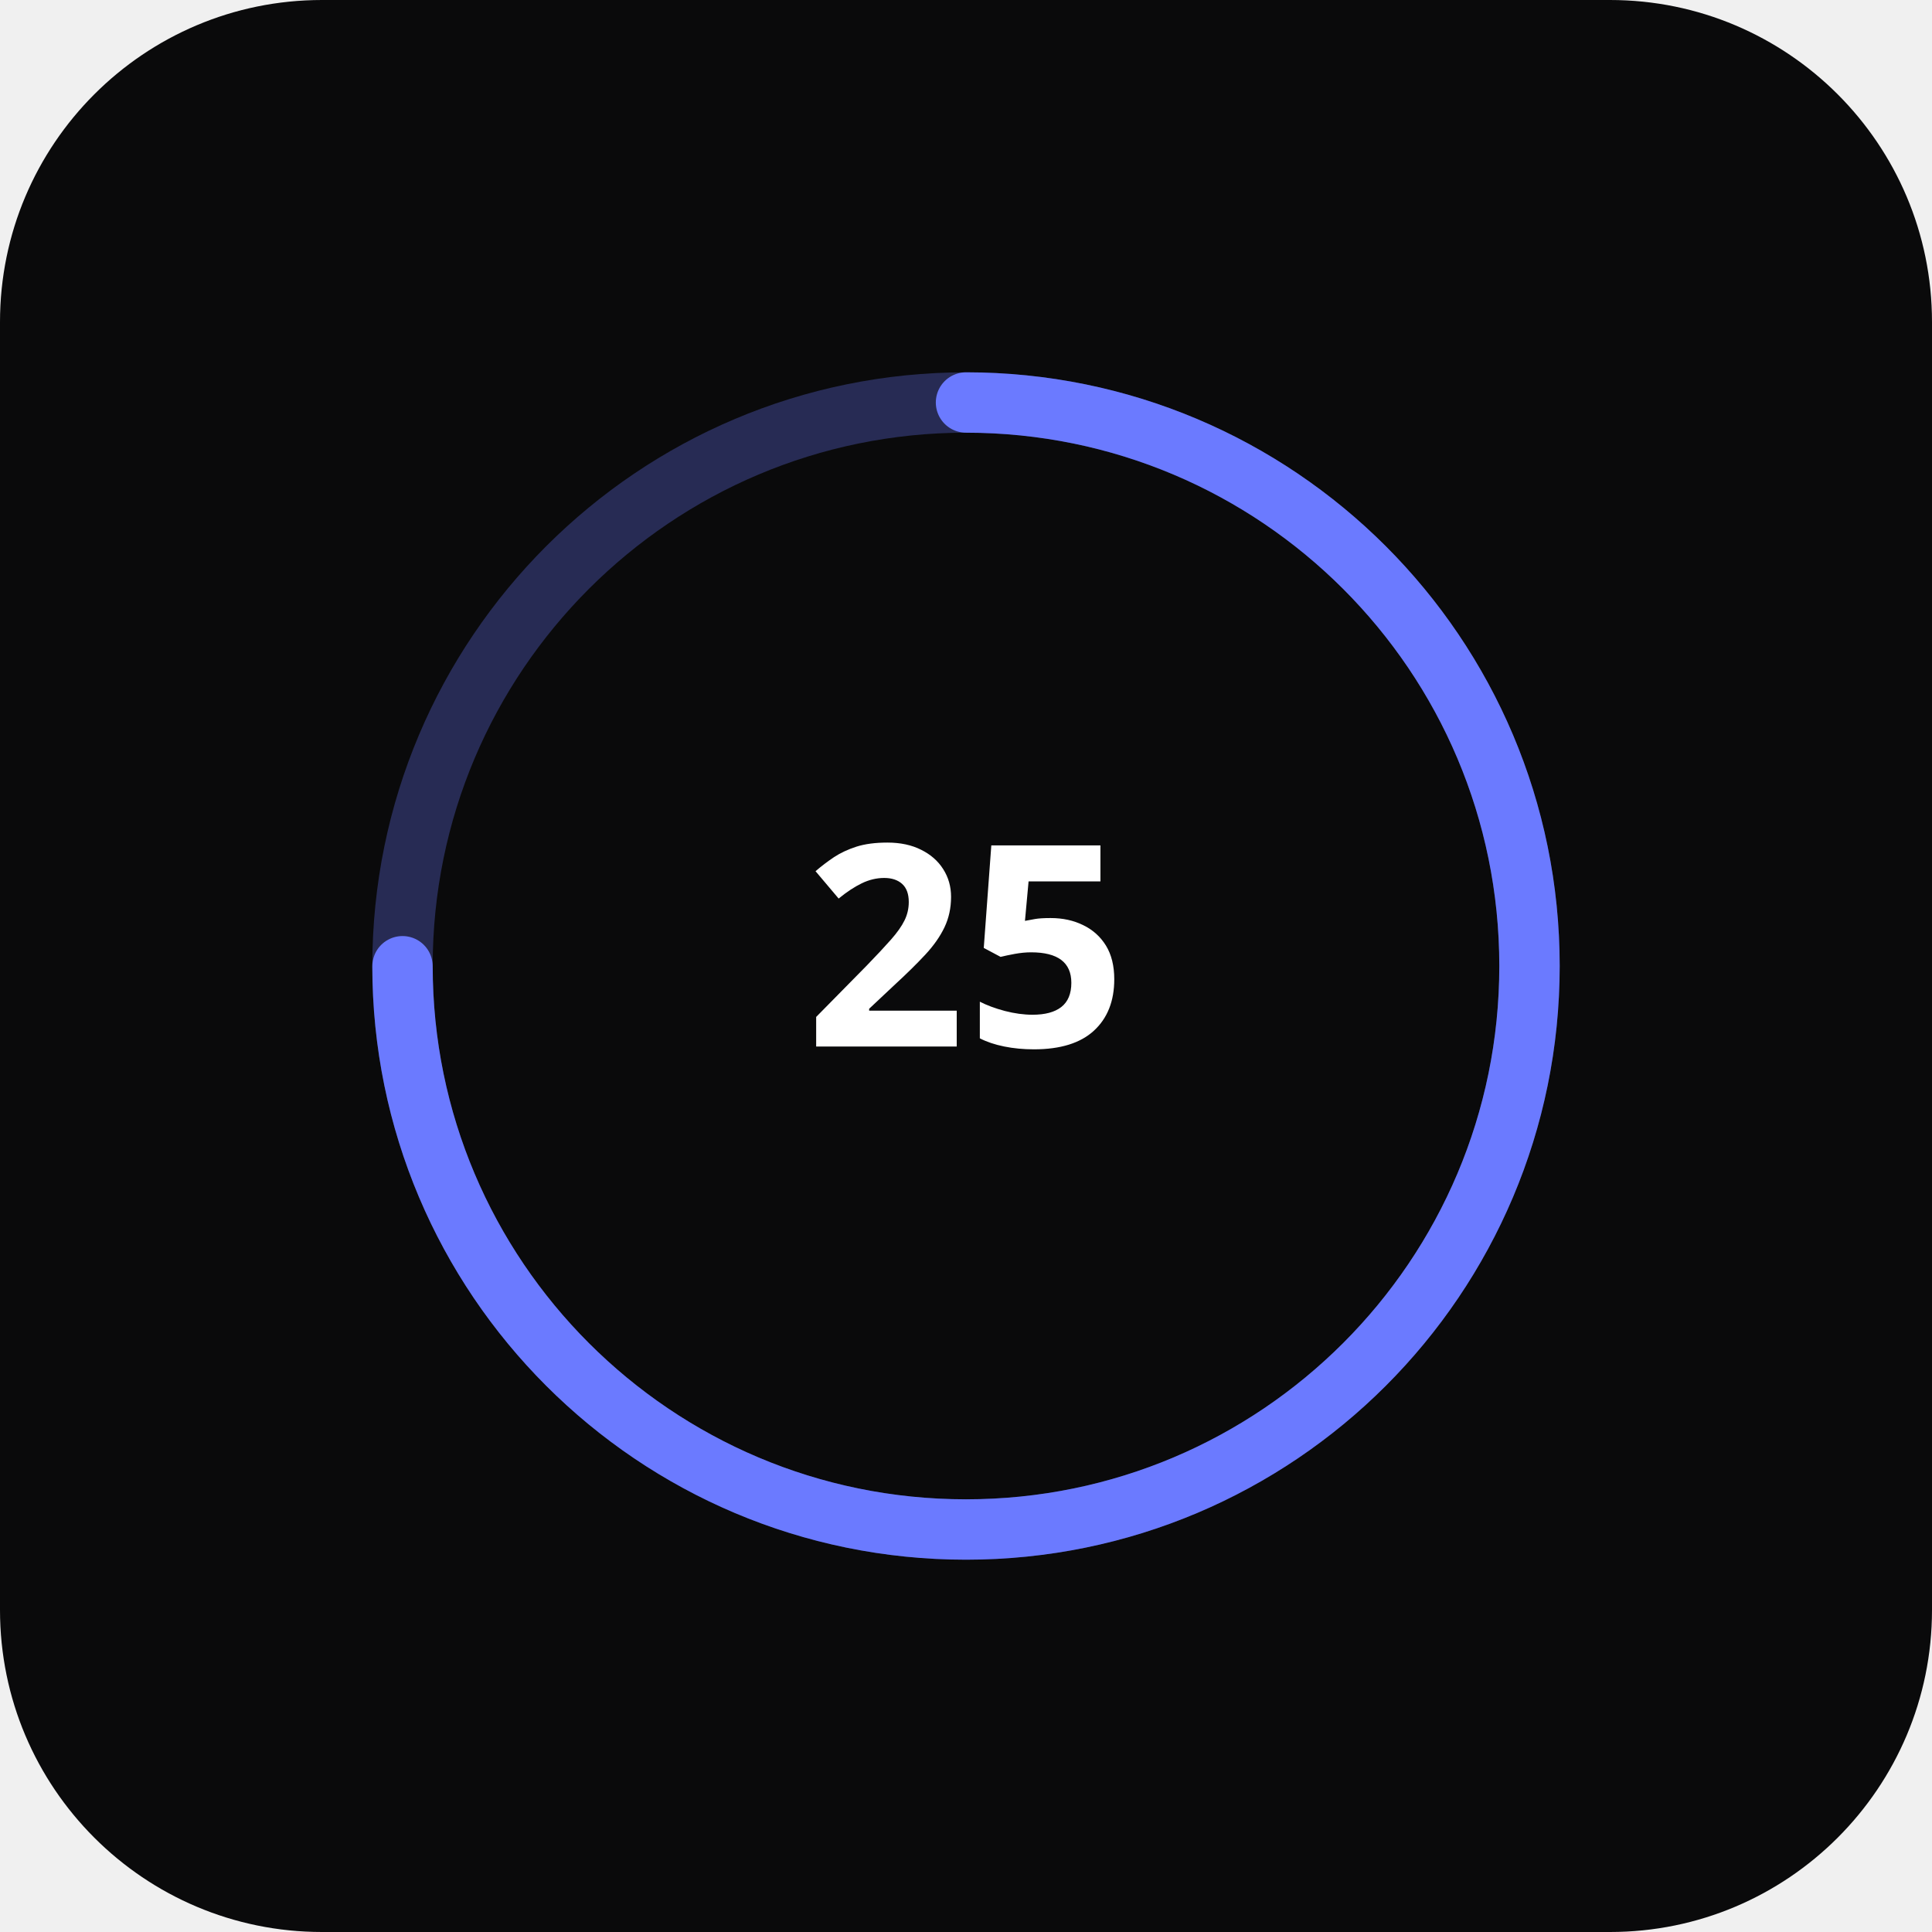
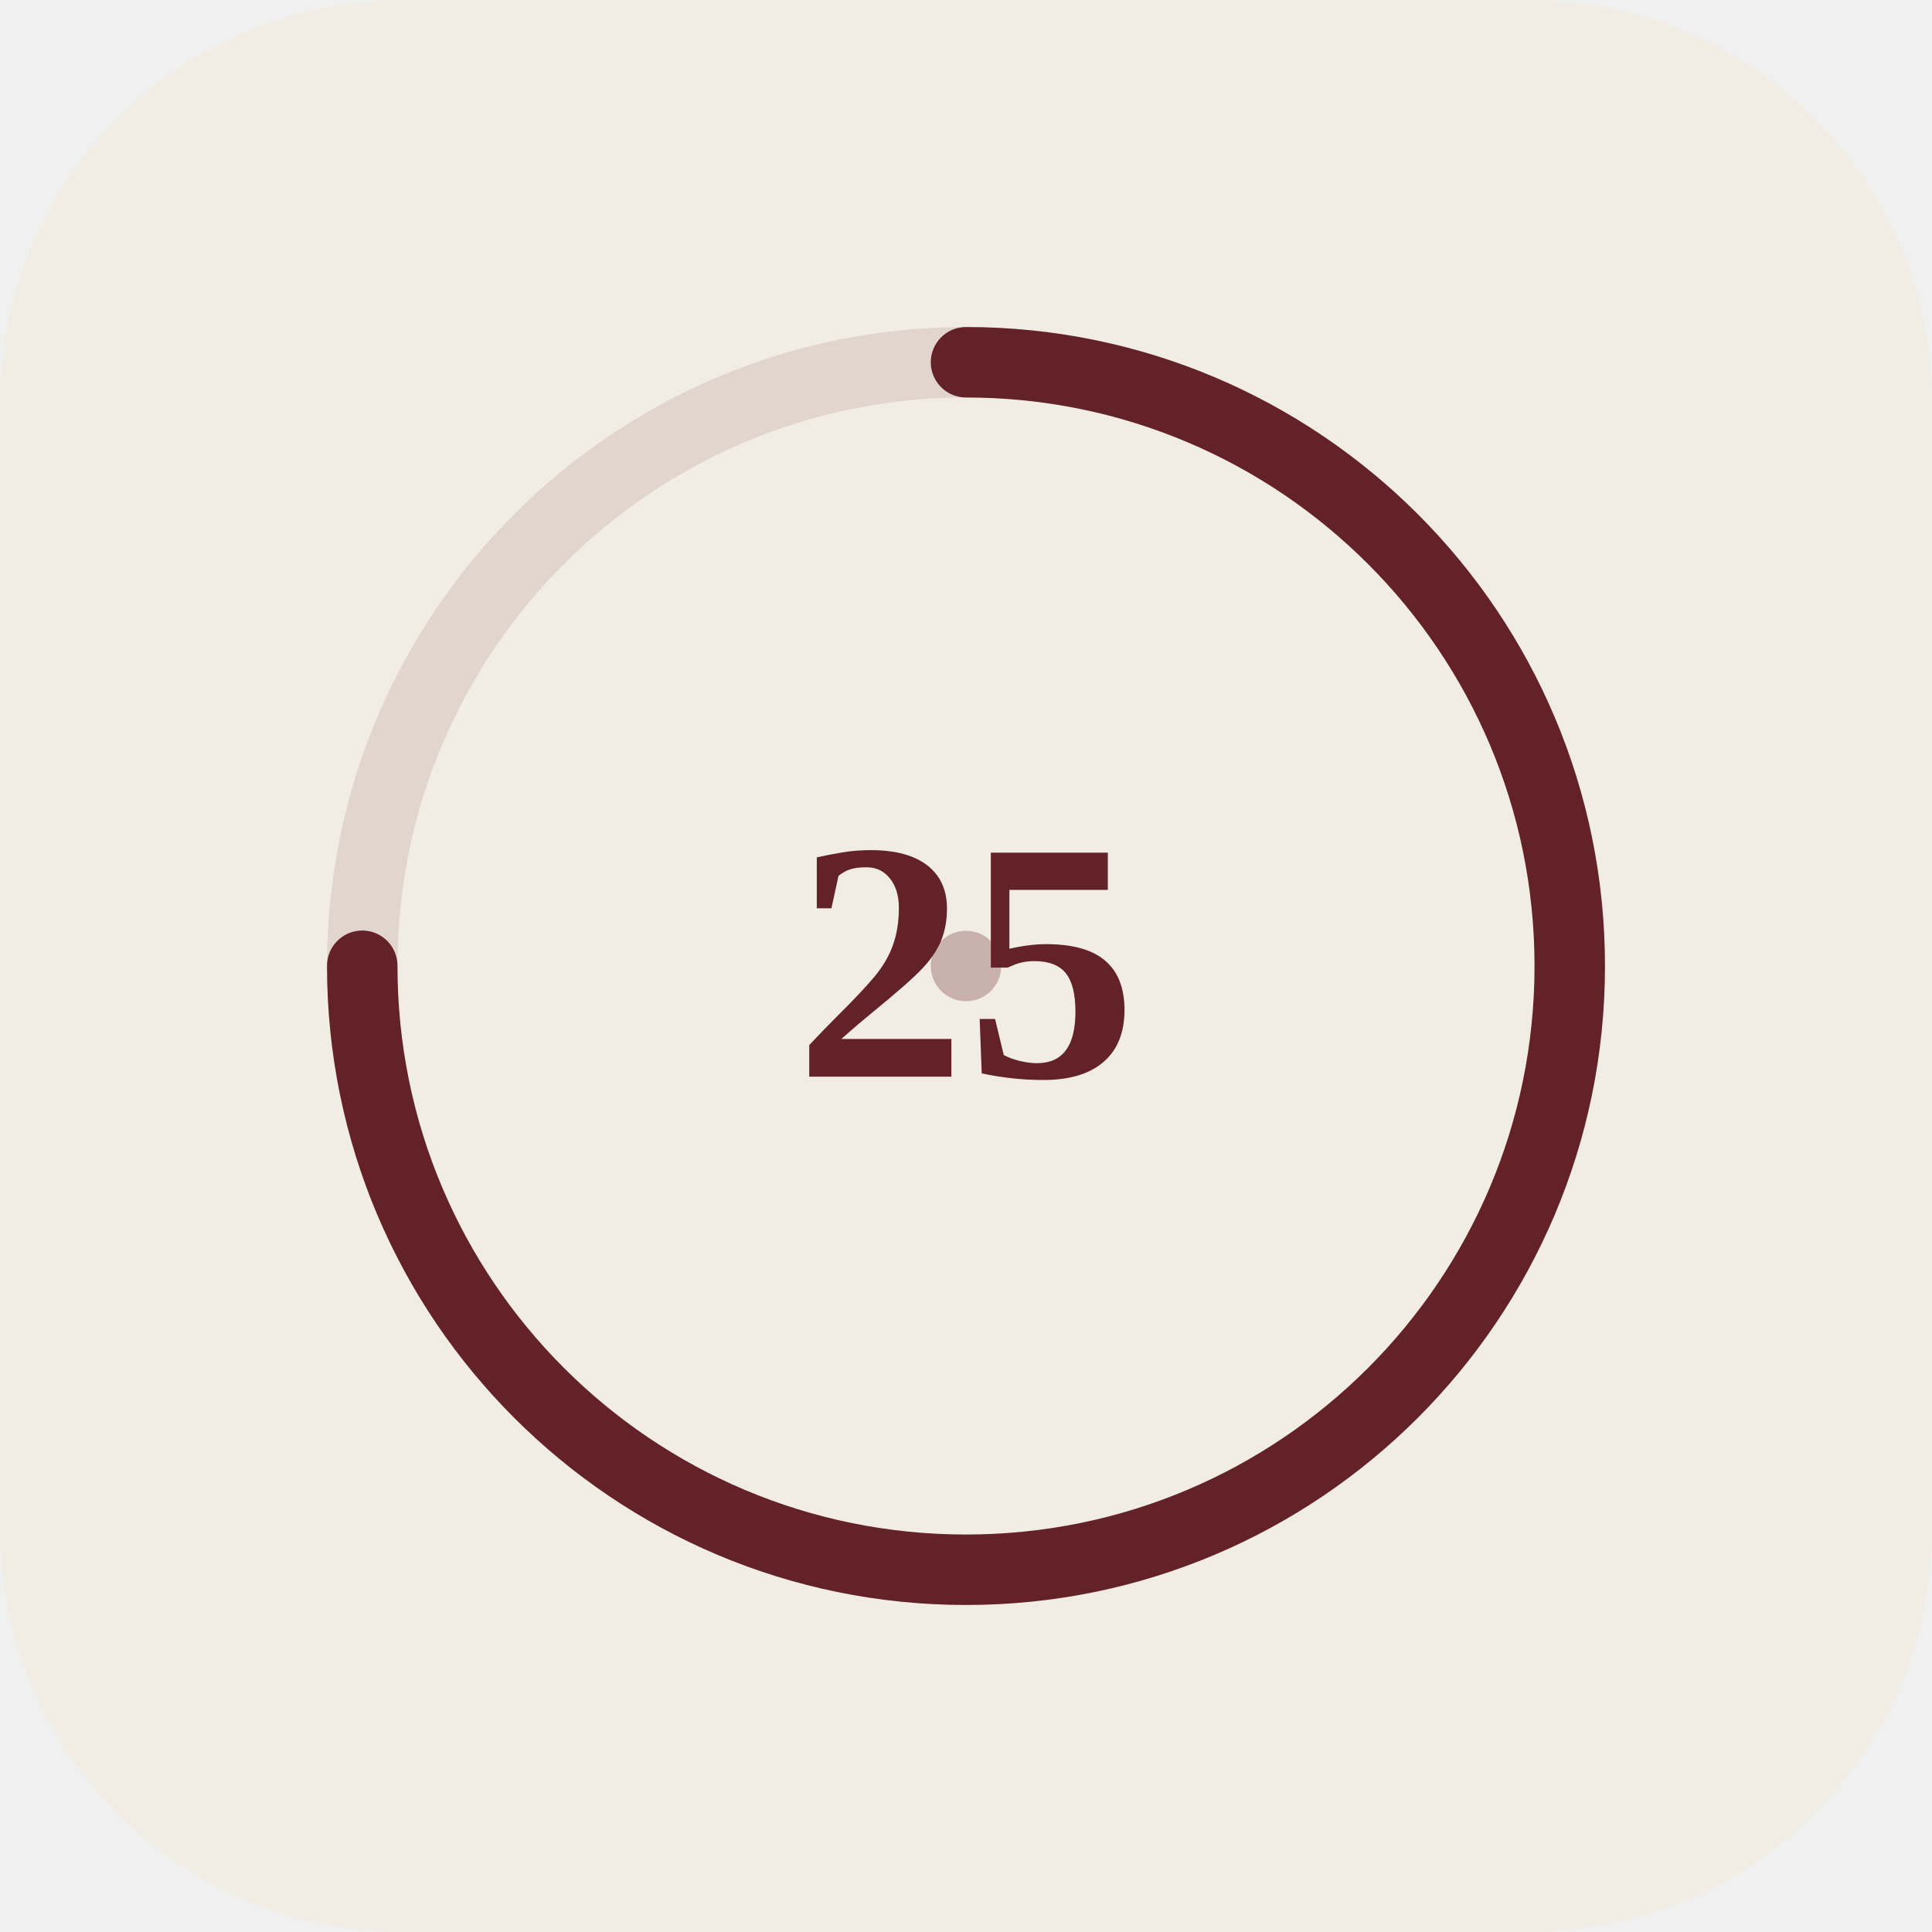
<svg xmlns="http://www.w3.org/2000/svg" viewBox="0 0 192 192" fill="none">
-   <rect width="192" height="192" rx="32" fill="#0a0a0b" />
-   <circle cx="96" cy="96" r="56" stroke="#6b7aff" stroke-width="6" fill="none" opacity="0.3" />
-   <circle cx="96" cy="96" r="56" stroke="#6b7aff" stroke-width="6" fill="none" stroke-dasharray="351.86" stroke-dashoffset="87.96" stroke-linecap="round" transform="rotate(-90 96 96)" />
-   <text x="96" y="104" text-anchor="middle" fill="white" font-family="system-ui" font-size="28" font-weight="600">25</text>
+   <rect width="192" height="192" rx="40" fill="#F2EDE4" />
+   <circle cx="96" cy="96" r="60" stroke="#632228" stroke-width="7" fill="none" opacity="0.12" />
+   <circle cx="96" cy="96" r="60" stroke="#632228" stroke-width="7" fill="none" stroke-dasharray="377.0" stroke-dashoffset="94.2" stroke-linecap="round" transform="rotate(-90 96 96)" />
+   <circle cx="96" cy="96" r="3.5" fill="#632228" opacity="0.3" />
+   <text x="96" y="107" text-anchor="middle" fill="#632228" font-family="Georgia, 'Times New Roman', serif" font-size="34" font-weight="700">25</text>
</svg>
